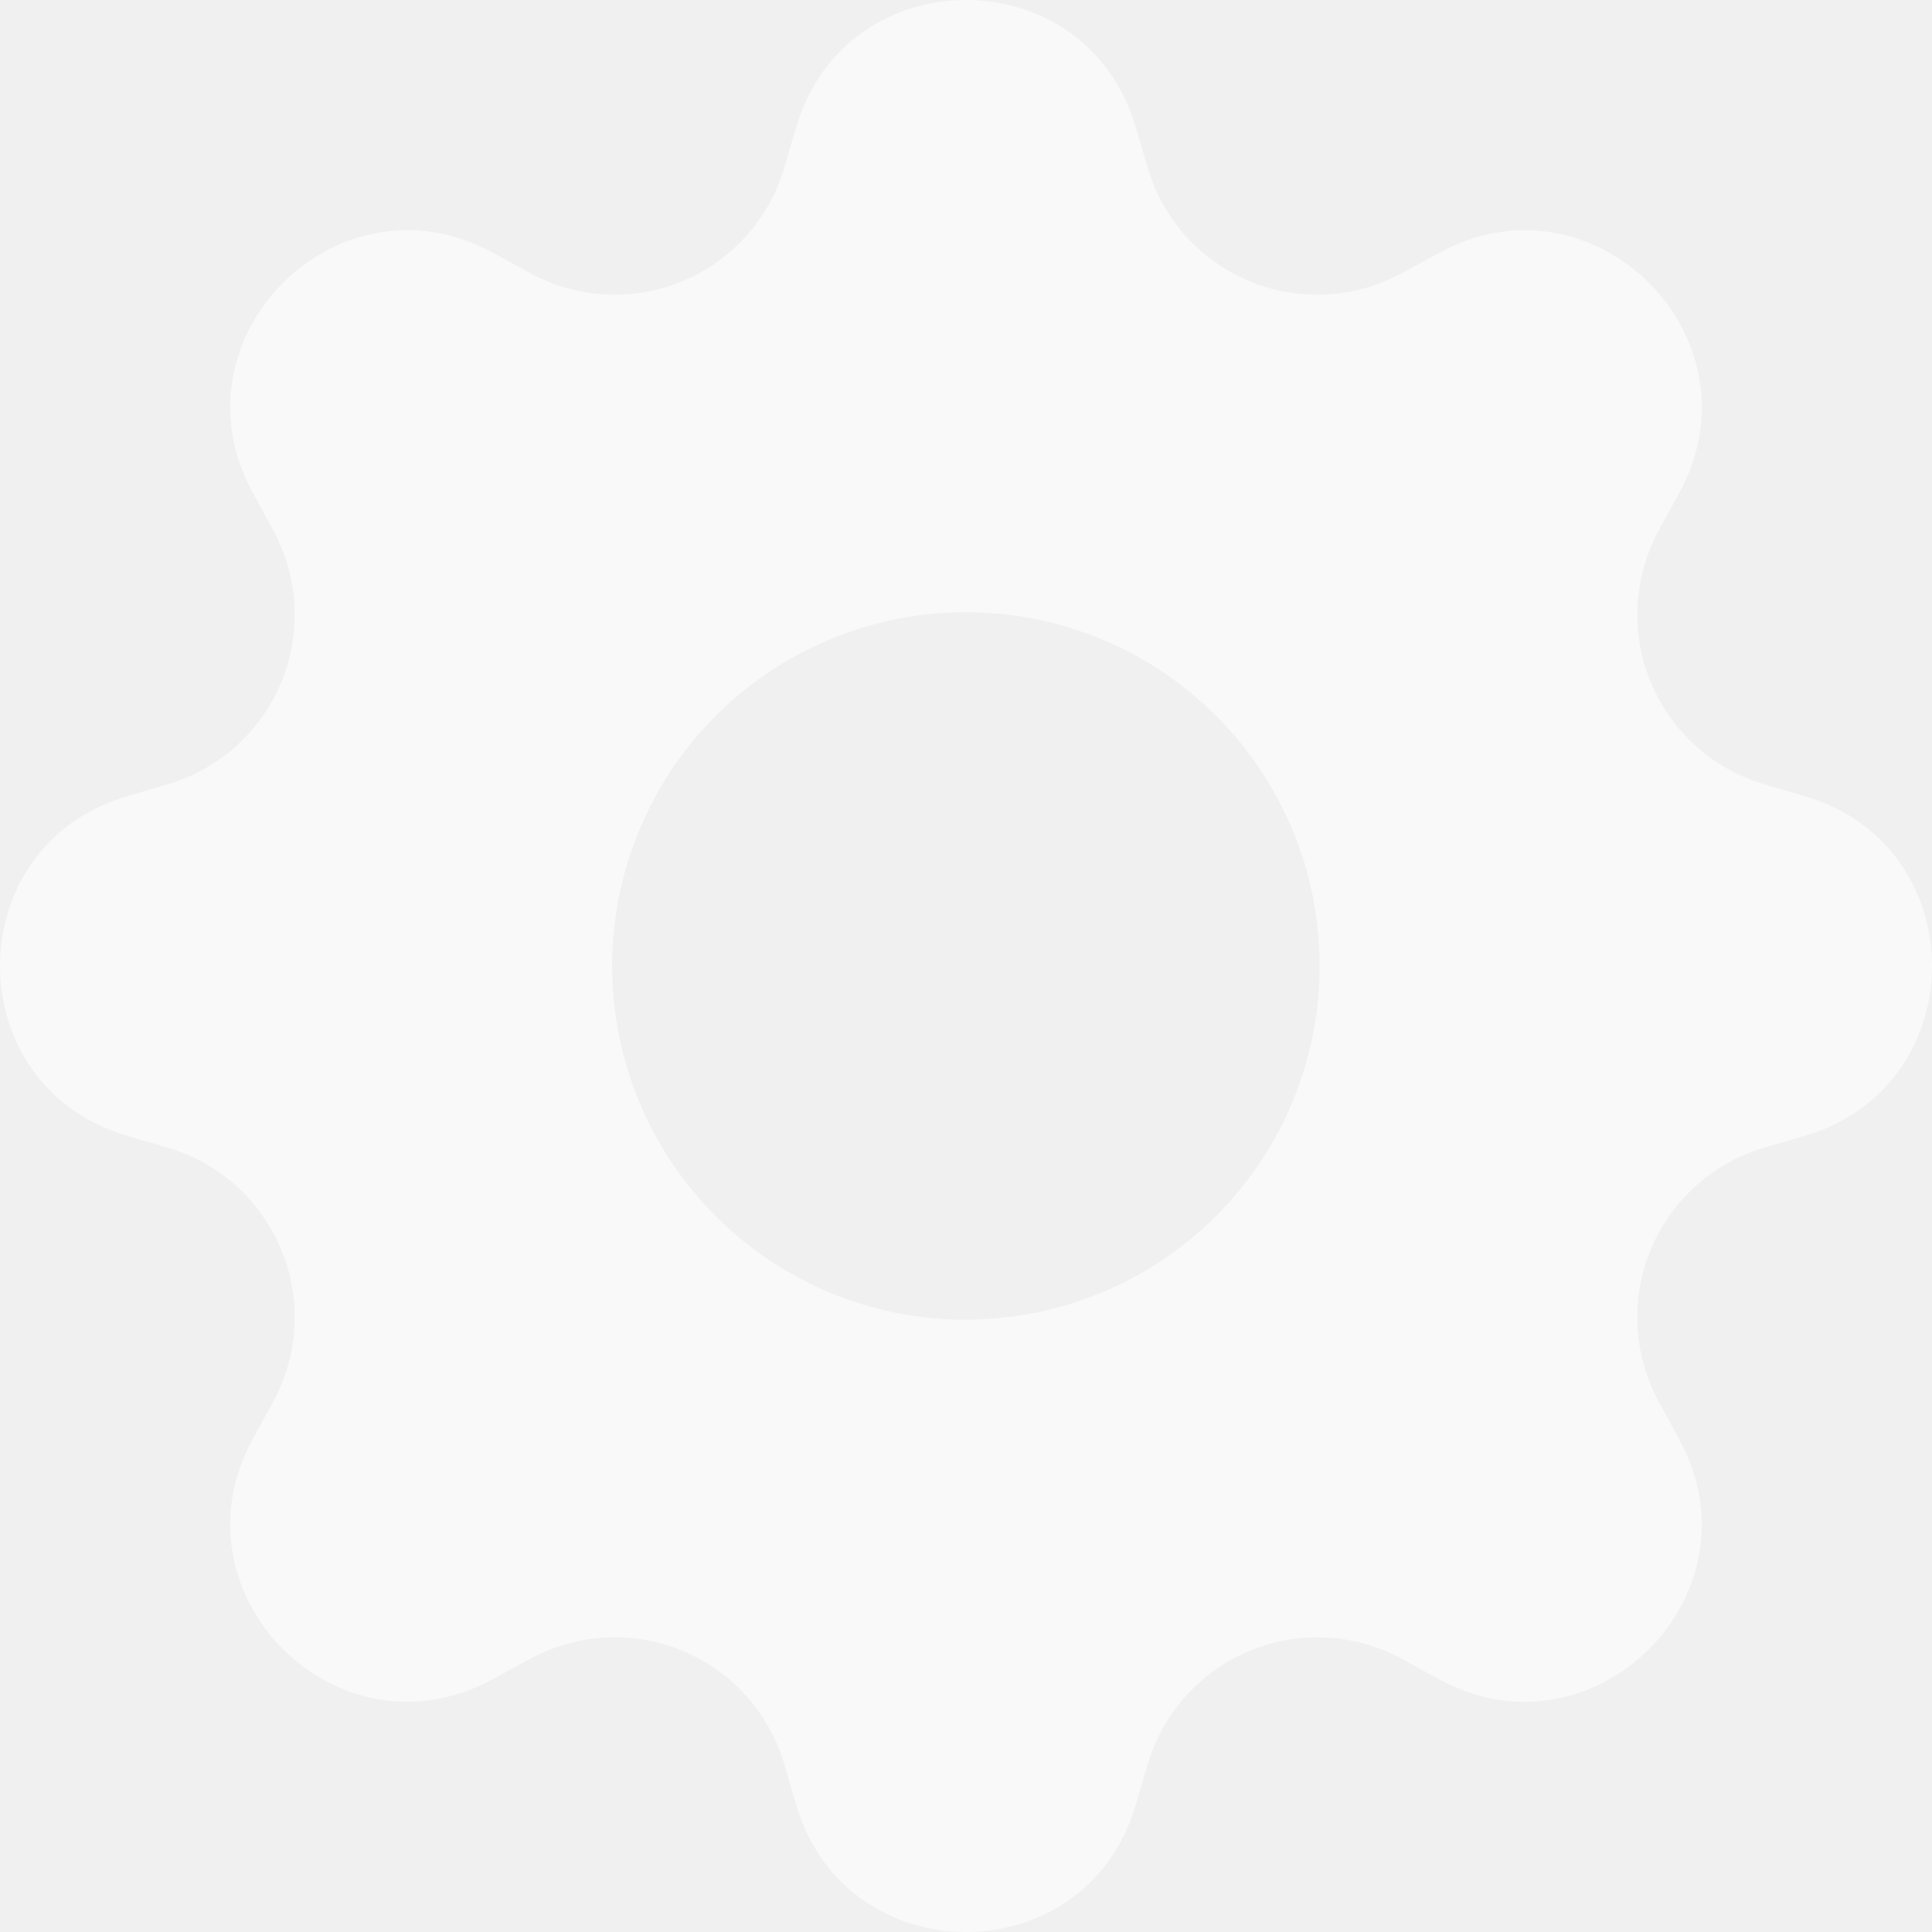
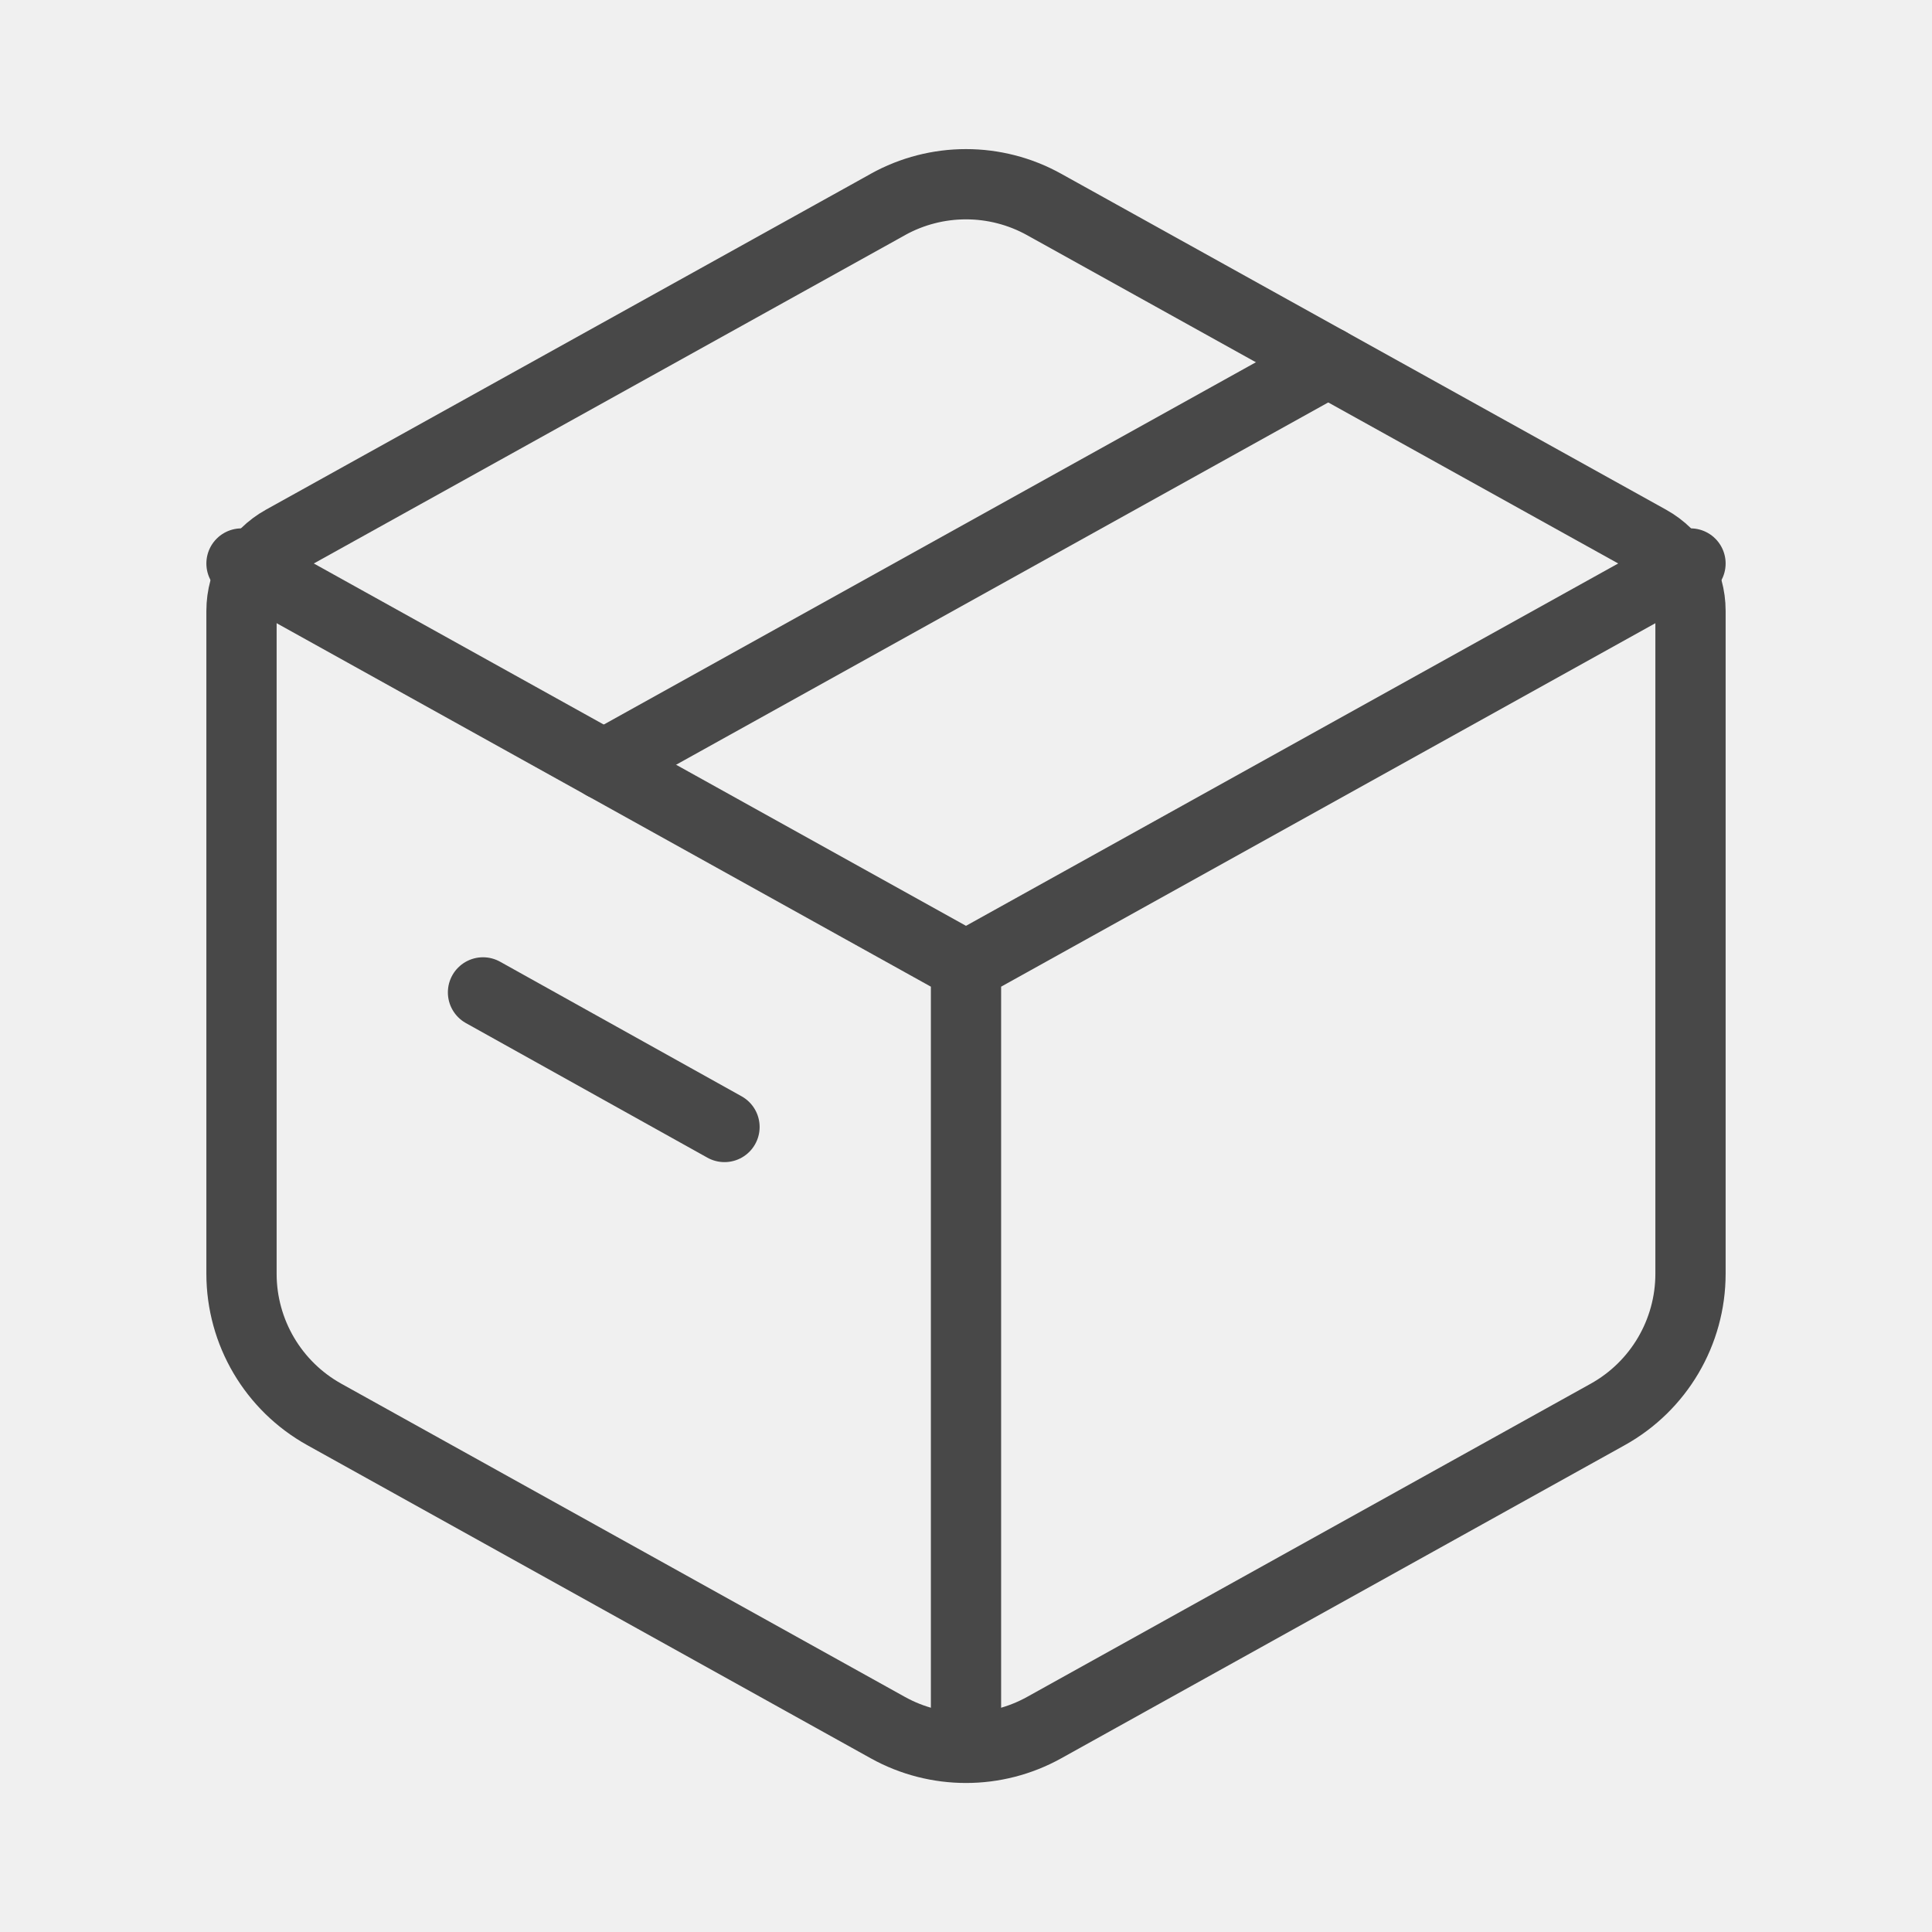
- <svg xmlns="http://www.w3.org/2000/svg" width="50" height="50" fill="none">
-   <path d="M29.39 3.281c-1.29-4.375-7.49-4.375-8.78 0l-.313 1.063a4.576 4.576 0 0 1-6.578 2.725l-.969-.532c-4.01-2.18-8.394 2.204-6.21 6.21l.529.972a4.576 4.576 0 0 1-2.725 6.578l-1.063.312c-4.375 1.291-4.375 7.491 0 8.782l1.063.312a4.576 4.576 0 0 1 2.725 6.578l-.532.969c-2.18 4.01 2.204 8.394 6.21 6.21l.972-.529a4.574 4.574 0 0 1 6.578 2.725l.312 1.063c1.291 4.375 7.491 4.375 8.782 0l.312-1.063a4.577 4.577 0 0 1 6.578-2.725l.969.532c4.01 2.18 8.394-2.204 6.21-6.21l-.529-.972a4.574 4.574 0 0 1 2.725-6.578l1.063-.312c4.375-1.291 4.375-7.491 0-8.782l-1.063-.312a4.577 4.577 0 0 1-2.725-6.578l.532-.969c2.18-4.01-2.204-8.394-6.21-6.21l-.972.529a4.575 4.575 0 0 1-6.578-2.725l-.312-1.063ZM25 34.156a9.156 9.156 0 1 1 6.472-15.631A9.153 9.153 0 0 1 25 34.15v.006Z" fill="#fff" fill-opacity=".6" />
+ <svg xmlns="http://www.w3.org/2000/svg" width="110" height="110" fill="none">
+   <g opacity=".7" stroke="#000" stroke-width="4" stroke-linejoin="round">
+     <path d="M50.55 11.642a9.166 9.166 0 0 1 8.9 0l34.444 19.13a4.583 4.583 0 0 1 2.356 4.006v37.744a9.167 9.167 0 0 1-4.716 8.012L59.45 98.363a9.167 9.167 0 0 1-8.9 0l-32.084-17.83a9.167 9.167 0 0 1-4.716-8.006V34.778a4.584 4.584 0 0 1 2.356-4.006l34.448-19.13h-.004Z" stroke-linecap="round" />
+     <path d="M55 55v45.833m-41.25-68.75L55 55 13.75 32.083ZM55 55l41.25-22.917L55 55Z" />
+     <path d="m34.375 43.542 41.25-22.917M27.5 56.503l13.75 7.663" stroke-linecap="round" />
+   </g>
</svg>
